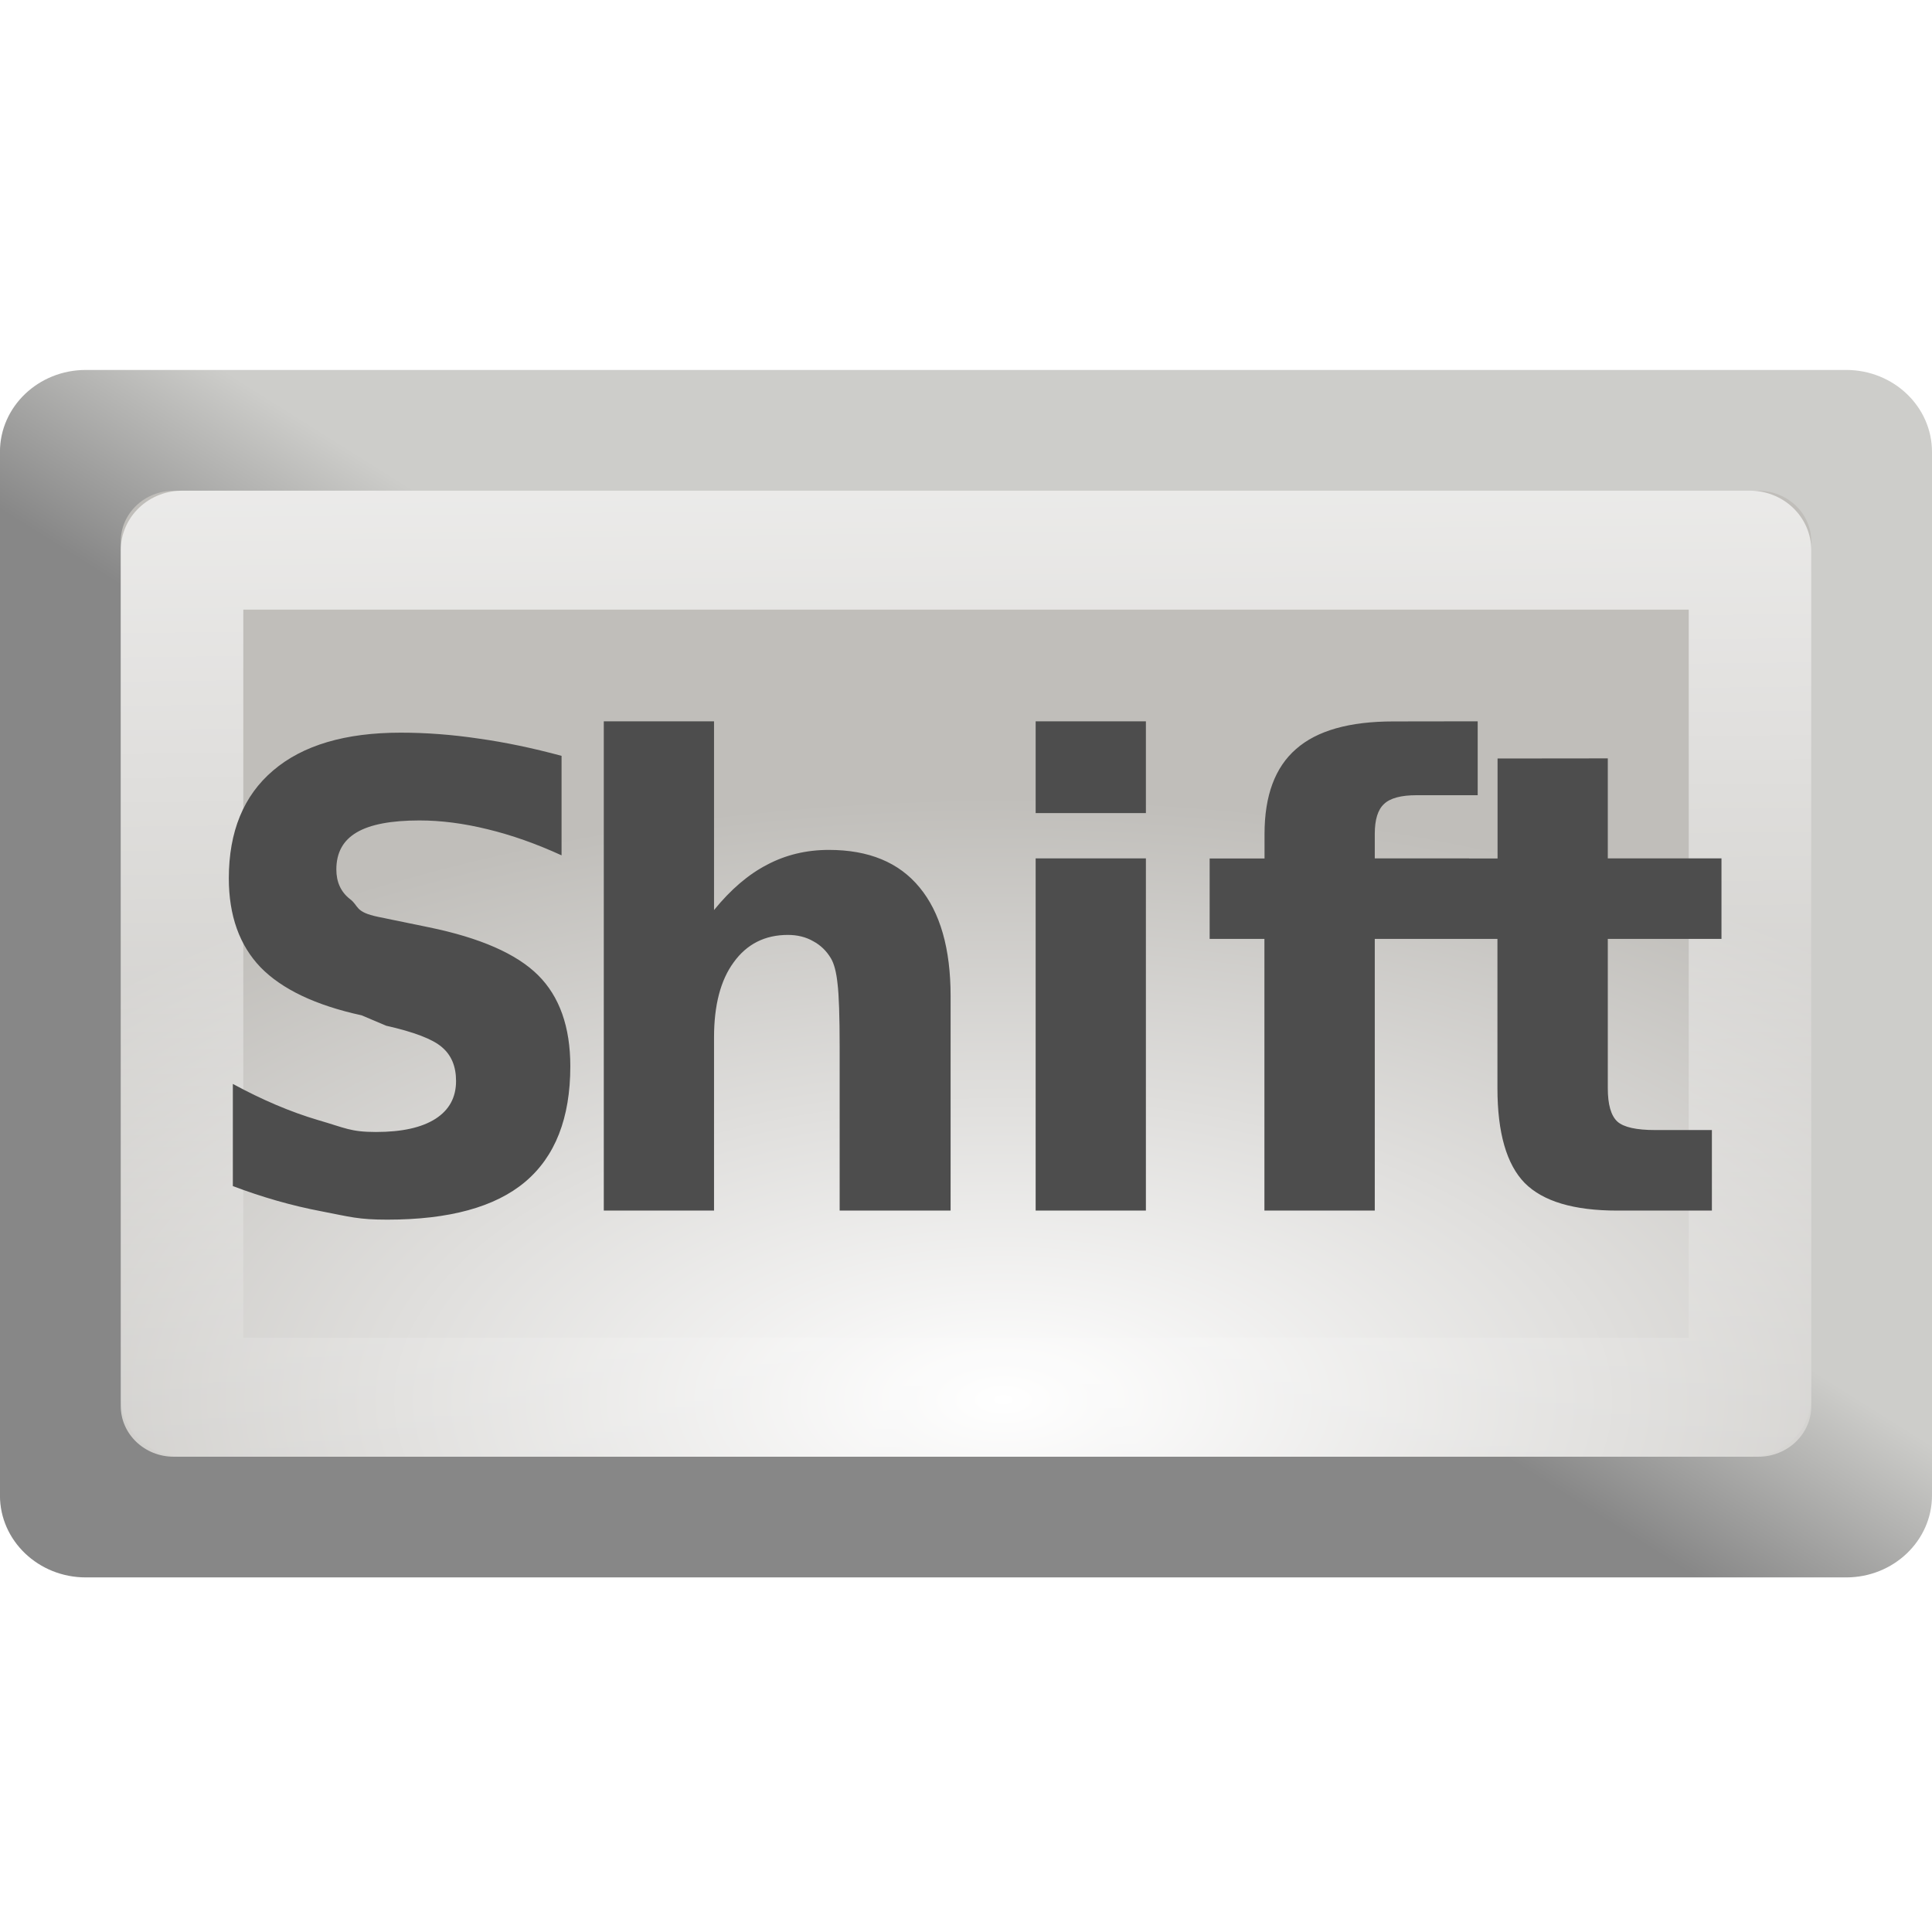
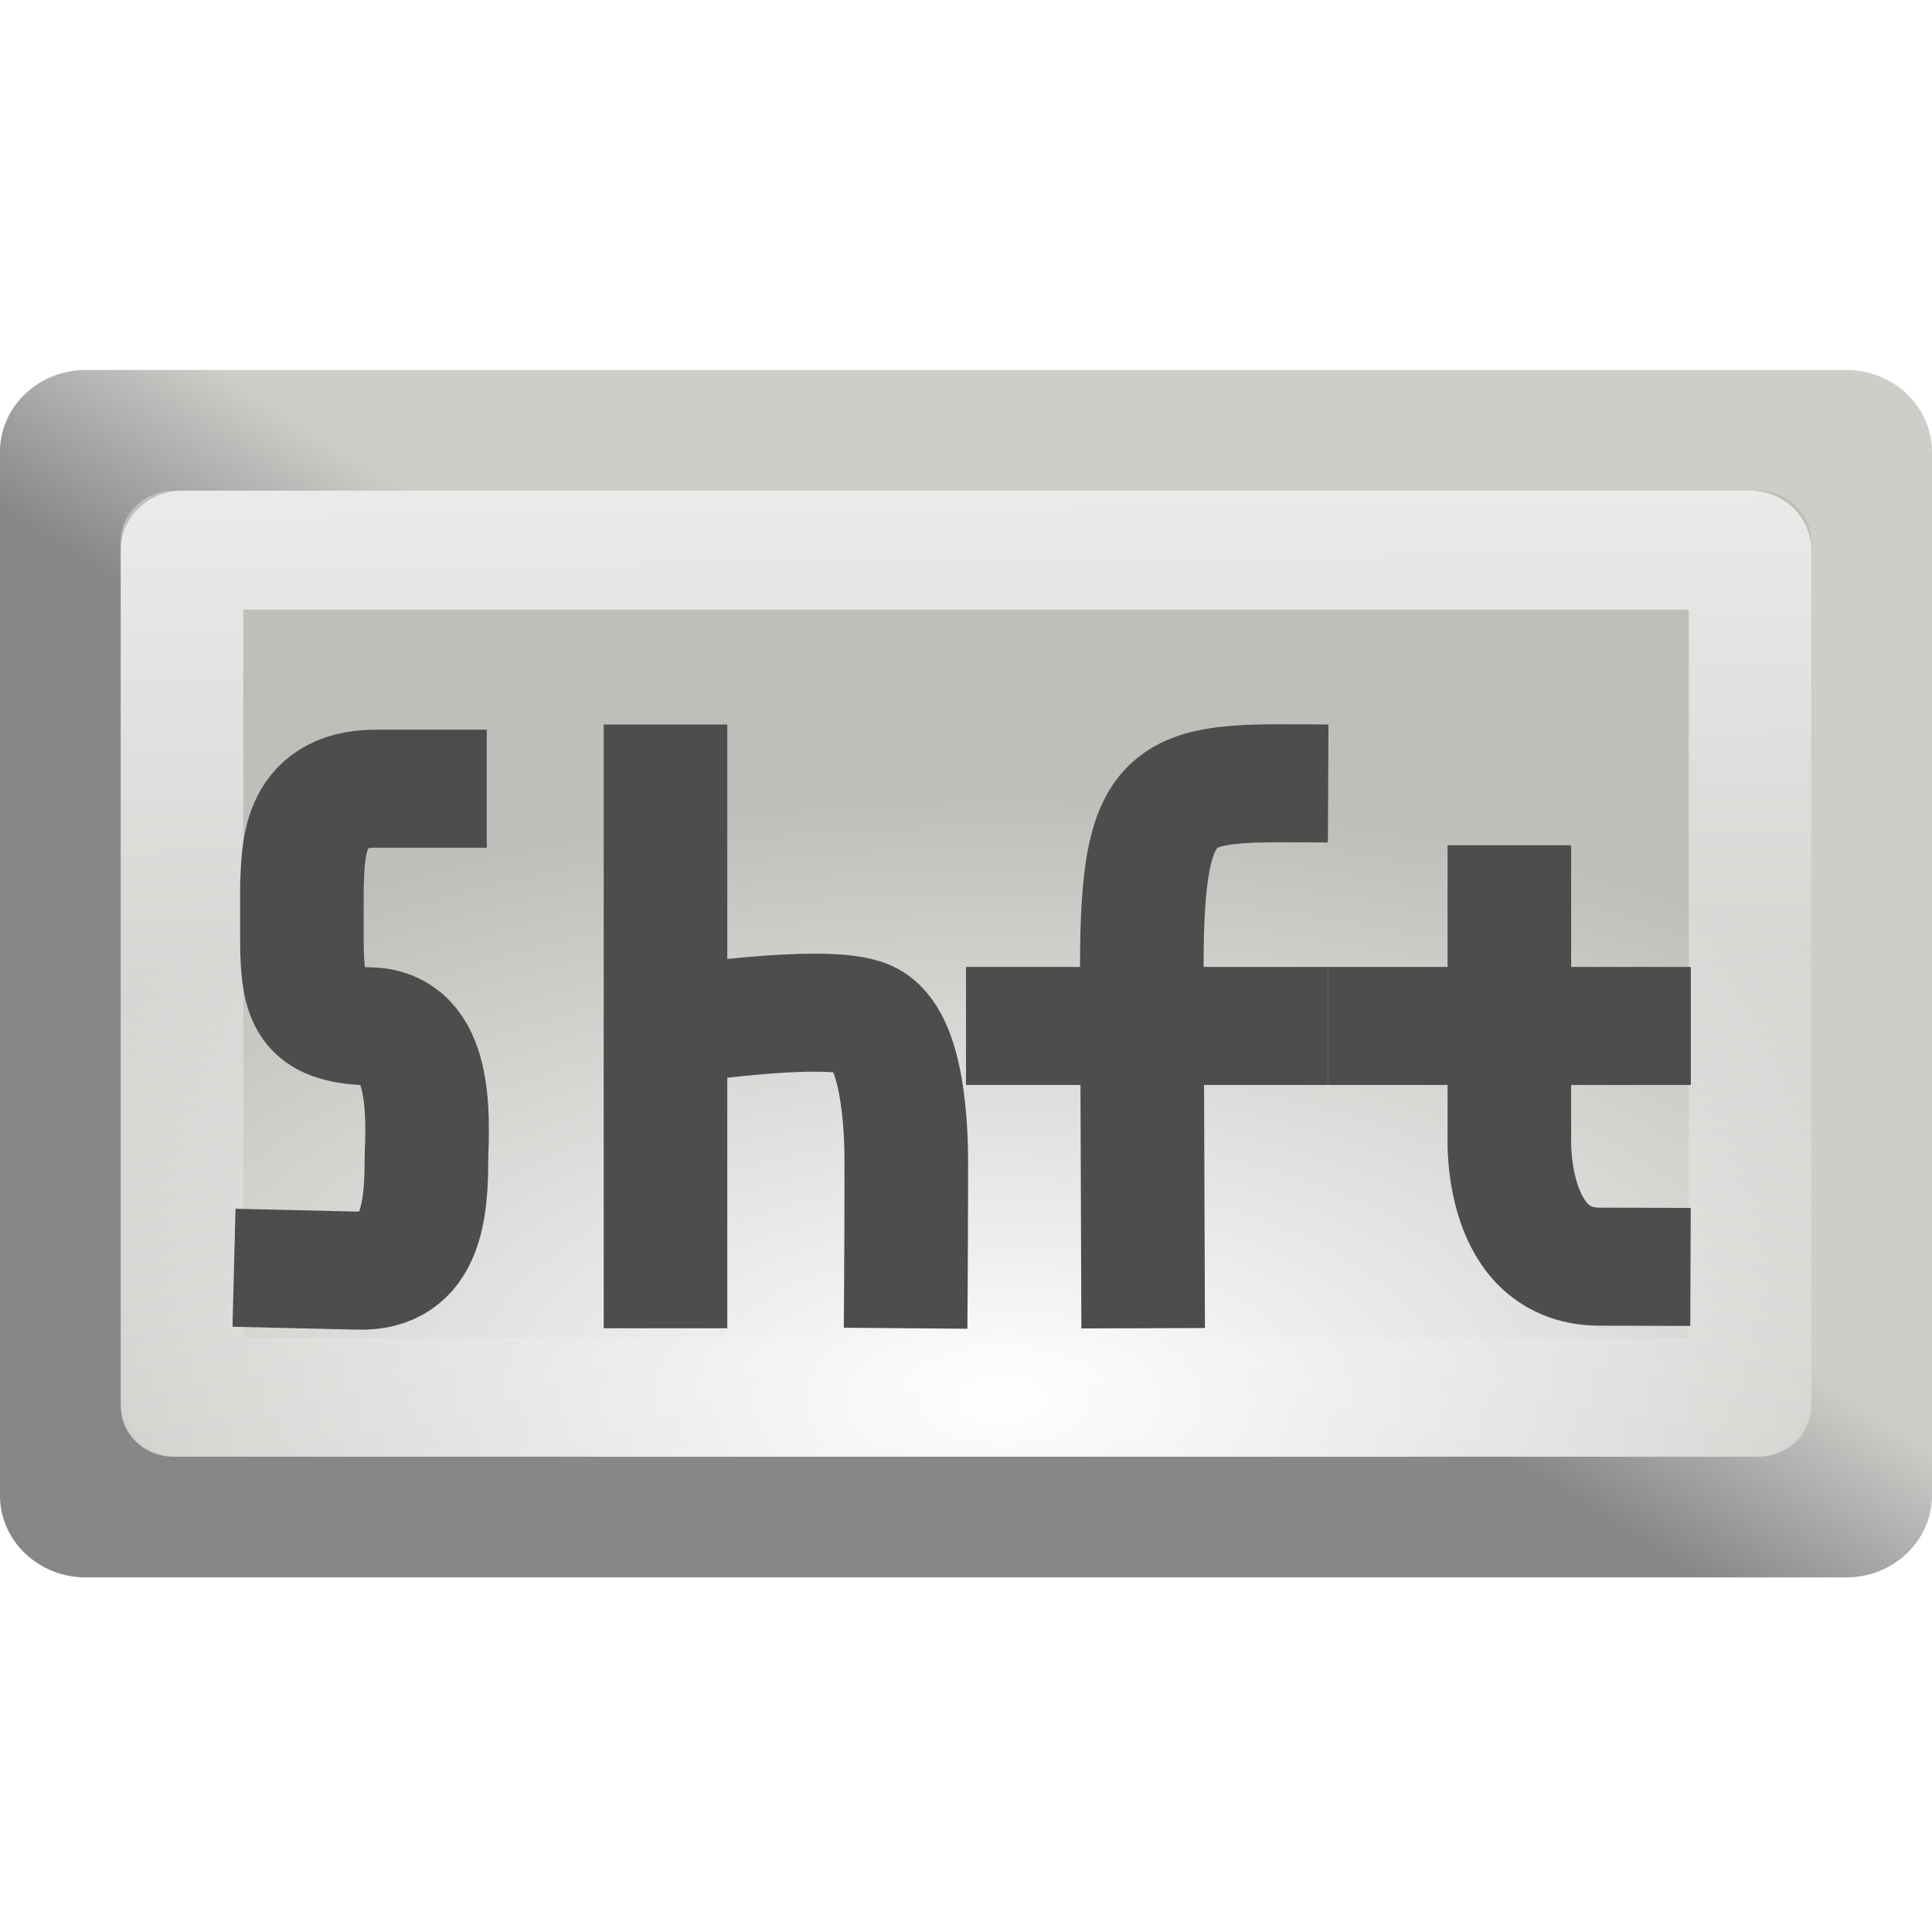
<svg xmlns="http://www.w3.org/2000/svg" xmlns:xlink="http://www.w3.org/1999/xlink" width="16" height="16" viewBox="0 0 16 16" version="1.1" id="svg1">
  <defs id="defs1">
    <linearGradient id="linearGradient5">
      <stop style="stop-color:#ffffff;stop-opacity:1;" offset="0" id="stop5" />
      <stop style="stop-color:#ffffff;stop-opacity:0;" offset="1" id="stop6" />
    </linearGradient>
    <linearGradient id="linearGradient2">
      <stop style="stop-color:#878787;stop-opacity:1;" offset="0" id="stop2" />
      <stop style="stop-color:#cdcdca;stop-opacity:1;" offset="1" id="stop3" />
    </linearGradient>
    <linearGradient id="linearGradient5801-3-8-6-3">
      <stop style="stop-color:#d3d7cf;stop-opacity:1" offset="0" id="stop5803-7-3-7-6" />
      <stop style="stop-color:#888a85;stop-opacity:1" offset="1" id="stop5805-7-8-5-5" />
    </linearGradient>
    <linearGradient id="linearGradient5035-3-6-4-4-0">
      <stop style="stop-color:#ffffff;stop-opacity:1;" offset="0" id="stop5037-9-2-0-7-5" />
      <stop style="stop-color:#c0beba;stop-opacity:1;" offset="1" id="stop5039-8-6-9-1-0" />
    </linearGradient>
    <linearGradient id="linearGradient6079-0-9-9-1">
      <stop id="stop6081-8-3-0-1" offset="0" style="stop-color:#babdb6;stop-opacity:1" />
      <stop id="stop6083-8-3-0-3" offset="1" style="stop-color:#eeeeec;stop-opacity:1" />
    </linearGradient>
    <linearGradient xlink:href="#linearGradient2" id="linearGradient3" x1="14.798" y1="23.679" x2="24.042" y2="6.16" gradientUnits="userSpaceOnUse" />
    <linearGradient xlink:href="#linearGradient2" id="linearGradient4" gradientUnits="userSpaceOnUse" x1="13.502" y1="12.638" x2="15.125" y2="10.447" />
    <radialGradient xlink:href="#linearGradient5035-3-6-4-4-0" id="radialGradient5" cx="-16.961" cy="21.251" fx="-16.961" fy="21.251" r="9.21" gradientTransform="matrix(1.441402,6.0885086e-8,-8.864392e-8,0.8725965,7.189958,0.5085849)" gradientUnits="userSpaceOnUse" />
    <linearGradient xlink:href="#linearGradient5" id="linearGradient6" x1="8.31" y1="0.403" x2="8.442" y2="11.639" gradientUnits="userSpaceOnUse" />
  </defs>
  <g id="layer1">
    <g style="display:inline;enable-background:new" transform="matrix(0.651482,0,0,0.622168,-3.085616,-0.3179291)" id="g139-4-1-1-2">
      <g style="opacity:1;fill:url(#linearGradient3);stroke:none;stroke-width:0.856;stroke-opacity:1" id="g5796-5-9-3-2" transform="matrix(1.23871,0,0,1.100917,-3.993484,-1.346327)">
        <rect height="14.599" id="rect147-9-1-7-5" rx="0.881" ry="0.991" style="color:#000000;display:block;overflow:visible;visibility:visible;fill:url(#linearGradient4);fill-opacity:1;stroke:none;stroke-width:1.345;stroke-linecap:butt;stroke-linejoin:miter;stroke-miterlimit:4;stroke-dasharray:none;stroke-dashoffset:0;stroke-opacity:1;marker:none" width="19.827" x="7.047" y="6.16" />
      </g>
      <rect y="6.949" x="-26.061" width="18.42" transform="matrix(-1.166667,0,0,1,-2.643202,0.09416558)" style="color:#000000;display:block;overflow:visible;visibility:visible;fill:url(#radialGradient5);fill-rule:nonzero;stroke:none;stroke-width:1.454;stroke-linecap:butt;stroke-linejoin:round;stroke-miterlimit:4;stroke-dasharray:none;stroke-dashoffset:0;stroke-opacity:1;marker:none" ry="0.675" rx="0.578" id="rect145-32-6-1-8" height="12.858" />
      <rect style="opacity:1;fill:none;fill-opacity:1;stroke:url(#linearGradient6);stroke-width:0.867;stroke-linejoin:round;stroke-dasharray:none;stroke-opacity:1" id="rect5" width="11.093" height="6.172" x="2.357" y="4.434" transform="matrix(1.796817,0,0,1.826599,2.815051,-0.2648953)" />
-       <g id="g1" transform="translate(0.2819324,-11.86627)">
-         <path style="font-weight:bold;font-size:5.333px;font-family:'DejaVu Sans';-inkscape-font-specification:'DejaVu Sans Bold';fill:#4d4d4d;stroke-width:0.147" d="M 6.904,7.264 V 8.087 C 6.69,7.991 6.482,7.919 6.279,7.871 6.076,7.822 5.884,7.798 5.703,7.798 c -0.24,0 -0.417,0.033 -0.531,0.099 -0.115,0.066 -0.172,0.168 -0.172,0.307 0,0.104 0.038,0.186 0.115,0.245 0.078,0.057 0.038,0.107 0.241,0.148 l 0.427,0.086 c 0.432,0.087 0.74,0.219 0.922,0.396 0.182,0.177 0.273,0.429 0.273,0.755 0,0.429 -0.128,0.748 -0.383,0.958 -0.253,0.208 -0.641,0.312 -1.164,0.312 -0.247,0 -0.313,-0.023 -0.562,-0.07 C 4.622,10.988 4.373,10.918 4.125,10.826 V 9.98 c 0.248,0.132 0.488,0.232 0.719,0.299 0.233,0.066 0.276,0.099 0.491,0.099 0.219,0 0.386,-0.036 0.503,-0.109 0.116,-0.073 0.174,-0.177 0.174,-0.313 0,-0.122 -0.04,-0.215 -0.12,-0.281 C 5.814,9.609 5.657,9.55 5.421,9.498 L 5.214,9.412 C 4.825,9.329 4.54,9.196 4.359,9.014 4.181,8.832 4.091,8.586 4.091,8.277 c 0,-0.387 0.125,-0.685 0.375,-0.893 C 4.716,7.175 5.076,7.071 5.544,7.071 c 0.214,0 0.433,0.016 0.659,0.049 0.226,0.031 0.459,0.079 0.701,0.143 z M 10.193,9.253 V 11.029 H 9.255 V 10.74 9.675 c 0,-0.255 -0.006,-0.431 -0.018,-0.526 C 9.227,9.054 9.208,8.983 9.18,8.938 9.143,8.878 9.094,8.831 9.031,8.798 c -0.062,-0.035 -0.134,-0.052 -0.214,-0.052 -0.194,0 -0.347,0.076 -0.458,0.227 C 8.248,9.121 8.193,9.329 8.193,9.595 V 11.029 H 7.261 V 6.977 H 8.193 V 8.54 C 8.334,8.37 8.483,8.245 8.641,8.165 8.799,8.083 8.973,8.042 9.164,8.042 c 0.337,0 0.592,0.103 0.766,0.31 0.175,0.207 0.263,0.507 0.263,0.901 z m 0.719,-1.141 h 0.932 v 2.917 h -0.932 z m 0,-1.135 h 0.932 v 0.76 h -0.932 z m 3.737,0 v 0.612 h -0.516 c -0.132,0 -0.224,0.024 -0.276,0.073 -0.052,0.047 -0.078,0.129 -0.078,0.247 v 0.203 h 0.797 V 8.779 H 13.779 V 11.029 H 12.846 V 8.779 H 12.383 V 8.113 h 0.464 V 7.91 c 0,-0.318 0.089,-0.552 0.266,-0.703 0.177,-0.153 0.451,-0.229 0.823,-0.229 z m 1.1,0.307 v 0.828 h 0.961 v 0.667 h -0.961 v 1.237 c 0,0.135 0.027,0.227 0.081,0.276 0.054,0.047 0.161,0.07 0.32,0.07 h 0.479 v 0.667 h -0.799 c -0.368,0 -0.629,-0.076 -0.784,-0.229 C 14.893,10.646 14.816,10.384 14.816,10.016 V 8.779 H 14.353 V 8.113 h 0.464 V 7.285 Z" id="text1" transform="matrix(1.503637,0,0,1.607283,1.211801,10.76449)" aria-label="Shift" />
+       <g id="g19">
+         <path style="fill:#000000;fill-opacity:0;stroke:#4d4d4d;stroke-width:1.571;stroke-linejoin:round;stroke-opacity:1;paint-order:stroke fill markers" d="M 10.924,11.009 H 9.519 C 8.56,11.003 8.594,11.882 8.574,12.302 V 13.021 c 0,0.851 0.138,1.122 0.837,1.151 0.826,-0.006 0.764,1.215 0.746,1.758 0.002,0.663 -0.058,1.532 -0.875,1.494 l -1.571,-0.038" id="path5" />
+       </g>
+       <g id="g18">
+         <path style="fill:#000000;fill-opacity:0;stroke:#4d4d4d;stroke-width:1.571;stroke-linejoin:round;stroke-opacity:1;paint-order:stroke fill markers" d="m 13.196,10.155 v 8.036" id="path6" />
+         <path style="fill:#000000;fill-opacity:0;stroke:#4d4d4d;stroke-width:1.571;stroke-linejoin:round;stroke-opacity:1;paint-order:stroke fill markers" d="m 13.196,14.173 c 0,0 2.035,-0.335 2.539,-0.097 0.504,0.238 0.522,1.55 0.522,1.91 0,1.168 -0.009,2.205 -0.009,2.205" id="path7" />
+       </g>
+       <g id="g17">
+         <path style="fill:#000000;fill-opacity:0;stroke:#4d4d4d;stroke-width:1.571;stroke-linejoin:round;stroke-opacity:1;paint-order:stroke fill markers" d="m 19.268,18.191 -0.017,-4.822 c 0,-2.554 0.43,-2.438 2.369,-2.429" id="path9" />
+         <path style="fill:#000000;fill-opacity:0;stroke:#4d4d4d;stroke-width:1.571;stroke-linejoin:round;stroke-opacity:1;paint-order:stroke fill markers" d="m 17.016,14.167 4.605,0" id="path10" />
+       </g>
+       <g id="g15" style="stroke:#4d4d4d;stroke-opacity:1" transform="translate(-1.151221,-22.50196)">
+         <path style="fill:#000000;fill-opacity:0;stroke:#4d4d4d;stroke-width:1.571;stroke-linejoin:round;stroke-opacity:1;paint-order:stroke fill markers" d="M 10.924,11.009 H 8.574 v 3.164 h 1.607 v 3.215 H 7.71" id="path1" />
+         <g id="g4" style="stroke:#4d4d4d;stroke-opacity:1">
+           <path style="fill:#000000;fill-opacity:0;stroke:#4d4d4d;stroke-width:1.571;stroke-linejoin:round;stroke-opacity:1;paint-order:stroke fill markers" d="m 13.196,10.155 v 8.036" id="path2" />
+           <path style="fill:#000000;fill-opacity:0;stroke:#4d4d4d;stroke-width:1.571;stroke-linejoin:round;stroke-opacity:1;paint-order:stroke fill markers" d="m 13.196,14.173 h 3.145" id="path3" />
+           <path style="fill:#000000;fill-opacity:0;stroke:#4d4d4d;stroke-width:1.571;stroke-linejoin:round;stroke-opacity:1;paint-order:stroke fill markers" d="m 16.189,10.155 v 8.036" id="path4" />
+         </g>
+         <g id="g14" style="stroke:#4d4d4d;stroke-opacity:1">
+           <path style="fill:#000000;fill-opacity:0;stroke:#4d4d4d;stroke-width:1.571;stroke-linejoin:round;stroke-opacity:1;paint-order:stroke fill markers" d="m 19.336,18.123 v -7.183 h 2.285 m 0,0 h 4.605" id="path12" />
+           <path style="fill:#000000;fill-opacity:0;stroke:#4d4d4d;stroke-width:1.571;stroke-linejoin:round;stroke-opacity:1;paint-order:stroke fill markers" d="m 19.336,14.167 h 2.285" id="path13" />
+           <path style="fill:#000000;fill-opacity:0;stroke:#4d4d4d;stroke-width:1.571;stroke-linejoin:round;stroke-opacity:1;paint-order:stroke fill markers" d="m 23.923,10.94 v 7.251" id="path14" />
+         </g>
+       </g>
+       <g id="g16">
+         <path style="fill:#000000;fill-opacity:0;stroke:#4d4d4d;stroke-width:1.571;stroke-linejoin:round;stroke-opacity:1;paint-order:stroke fill markers" d="m 23.923,11.762 v 3.893 c 0,0 -0.069,1.755 1.191,1.716 l 1.112,0.004" id="path11" />
+         <path style="fill:#ffb380;fill-opacity:0;stroke:#4d4d4d;stroke-width:1.571;stroke-linejoin:round;paint-order:stroke fill markers" d="m 26.23,14.167 h -4.609" id="path16" />
+       </g>
+       <g id="g19-3" style="display:inline;enable-background:new" transform="translate(-0.7925929,-34.9584)">
+         <path style="fill:#000000;fill-opacity:0;stroke:#4d4d4d;stroke-width:1.571;stroke-linejoin:round;stroke-opacity:1;paint-order:stroke fill markers" d="M 10.924,11.009 H 8.574 v 3.164 h 1.607 v 3.215 H 7.71" id="path5-5" />
+       </g>
+       <g id="g18-6" style="display:inline;enable-background:new" transform="translate(-0.7925929,-34.9584)">
+         <path style="fill:#000000;fill-opacity:0;stroke:#4d4d4d;stroke-width:1.571;stroke-linejoin:round;stroke-opacity:1;paint-order:stroke fill markers" d="m 13.196,10.155 v 8.036" id="path6-2" />
+         <path style="fill:#000000;fill-opacity:0;stroke:#4d4d4d;stroke-width:1.571;stroke-linejoin:round;stroke-opacity:1;paint-order:stroke fill markers" d="m 13.196,14.173 h 3.061 l 0.033,4.018" id="path7-9" />
+       </g>
+       <g id="g17-1" style="display:inline;enable-background:new" transform="translate(-0.7925929,-34.9584)">
+         <path style="fill:#000000;fill-opacity:0;stroke:#4d4d4d;stroke-width:1.571;stroke-linejoin:round;stroke-opacity:1;paint-order:stroke fill markers" d="m 19.336,18.123 v -7.183 h 2.285" id="path9-2" />
+         <path style="fill:#000000;fill-opacity:0;stroke:#4d4d4d;stroke-width:1.571;stroke-linejoin:round;stroke-opacity:1;paint-order:stroke fill markers" d="m 17.016,14.167 h 4.605" id="path10-7" />
+       </g>
+       <g id="g16-0" style="display:inline;enable-background:new" transform="translate(-0.7925929,-34.9584)">
+         <path style="fill:#000000;fill-opacity:0;stroke:#4d4d4d;stroke-width:1.571;stroke-linejoin:round;stroke-opacity:1;paint-order:stroke fill markers" d="m 23.923,10.94 v 6.447 l 2.302,-0.013" id="path11-9" />
+         <path style="fill:#ffb380;fill-opacity:0;stroke:#4d4d4d;stroke-width:1.571;stroke-linejoin:round;paint-order:stroke fill markers" d="m 26.23,14.167 h -4.609" id="path16-3" />
      </g>
    </g>
  </g>
</svg>
